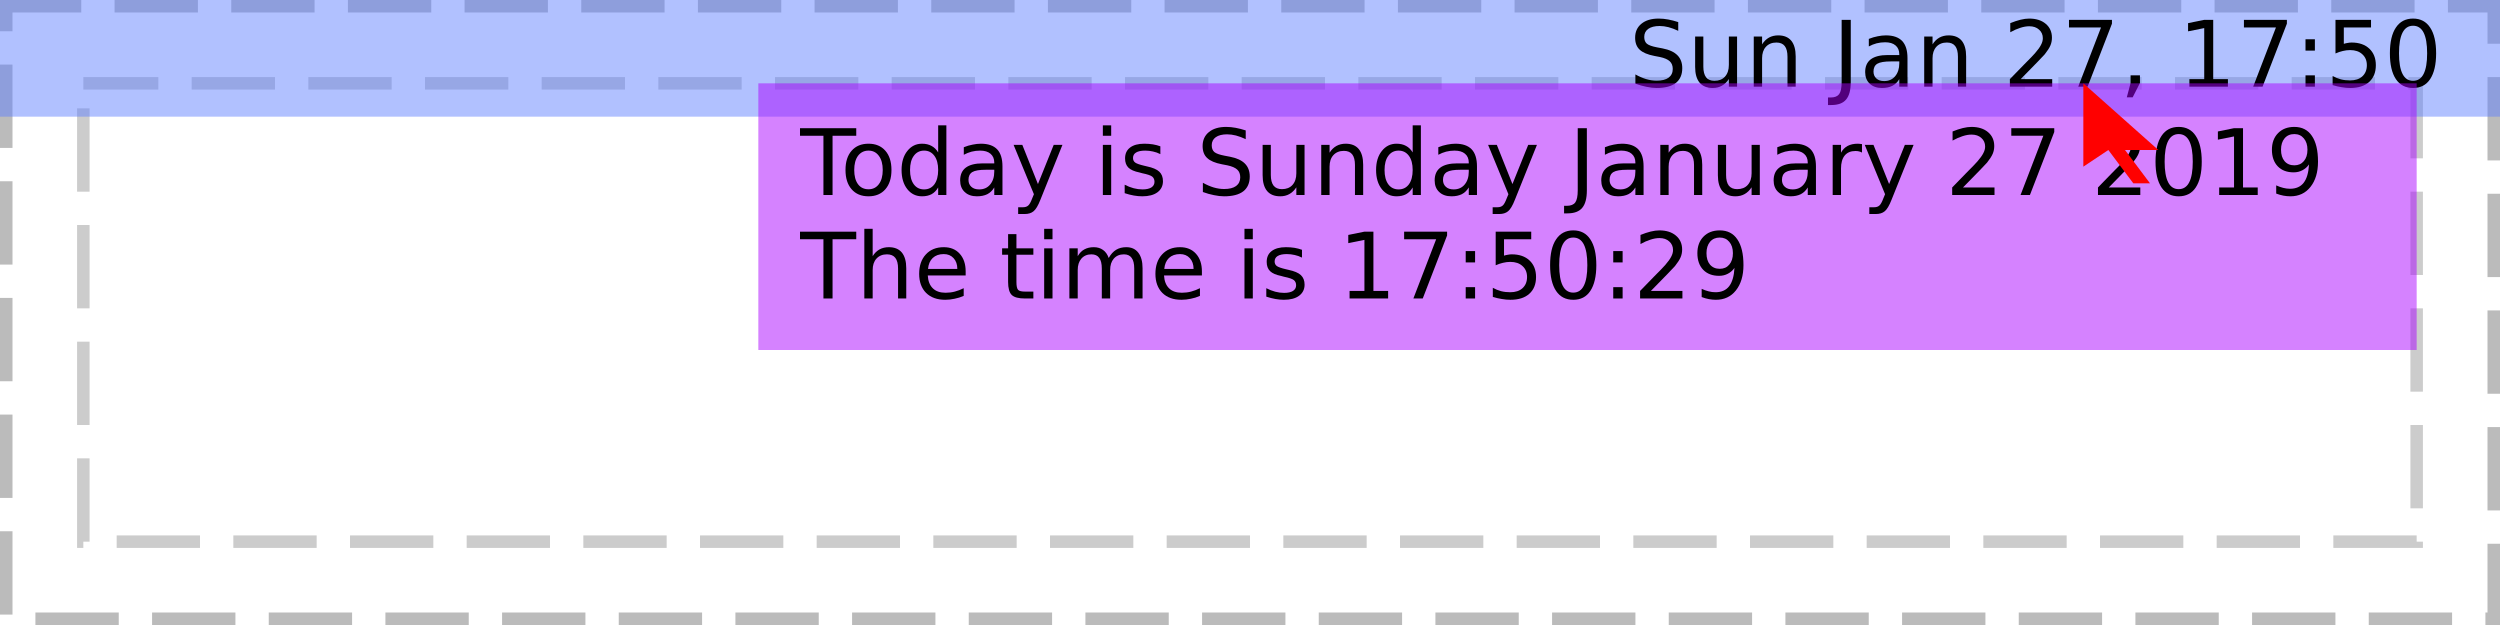
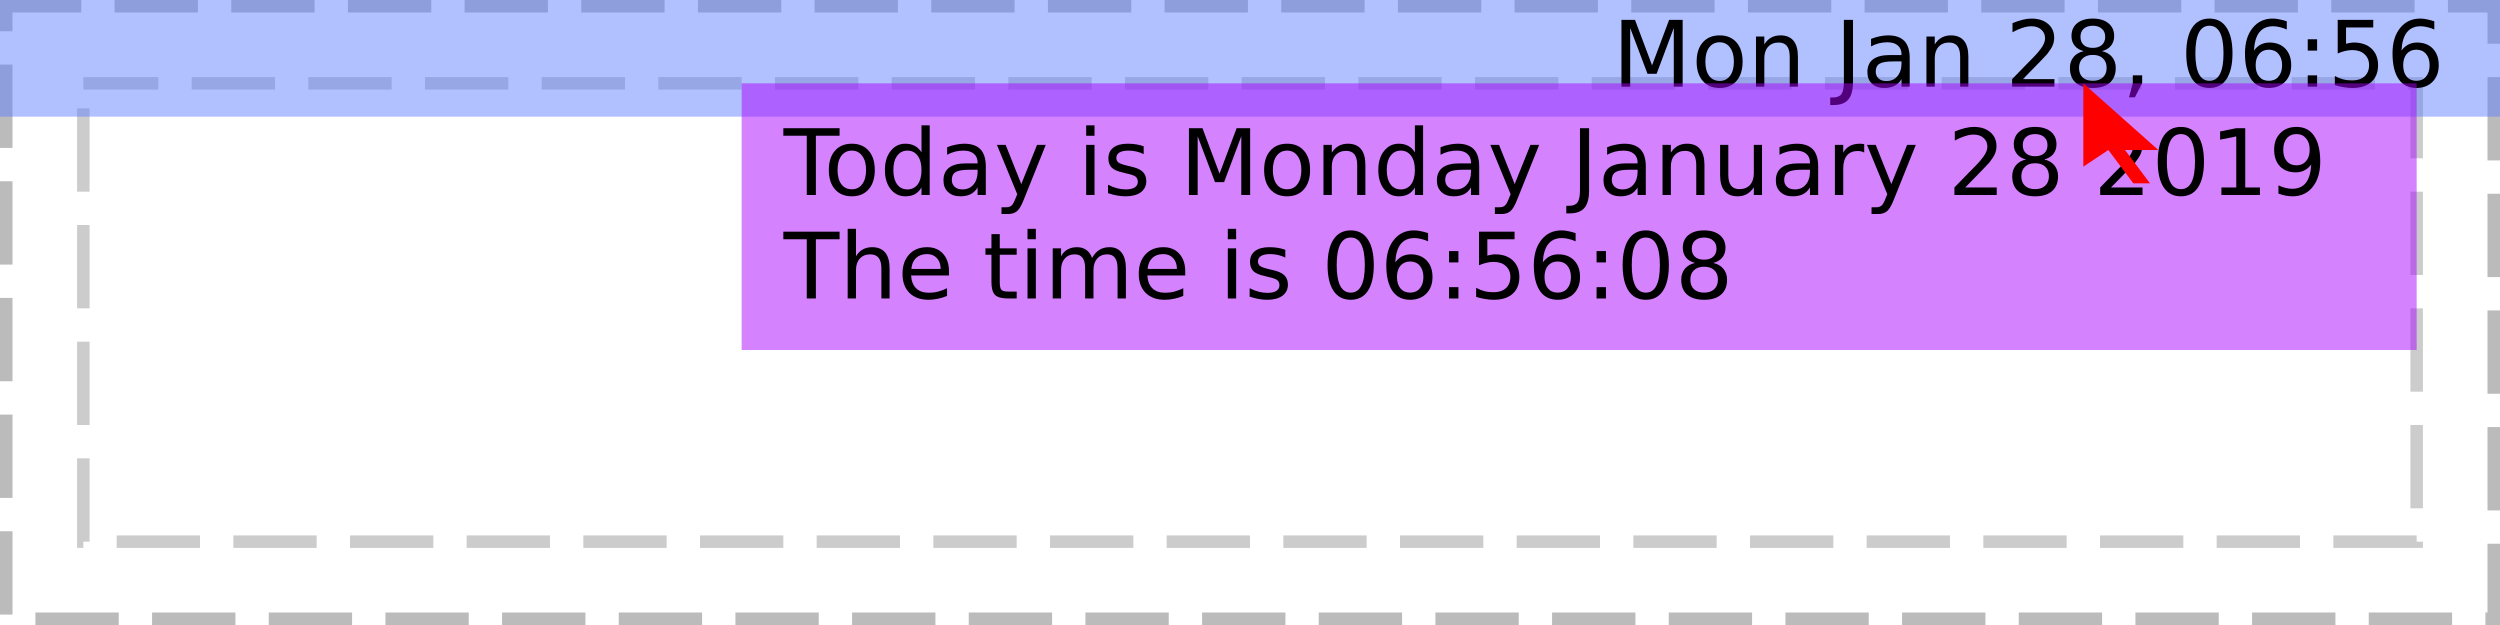
<svg xmlns="http://www.w3.org/2000/svg" xmlns:xlink="http://www.w3.org/1999/xlink" width="300pt" height="75pt" viewBox="0 0 300 75" version="1.1">
  <defs>
    <g>
      <symbol overflow="visible" id="glyph0-0">
        <path style="stroke:none;" d="M 0.547 1.938 L 0.547 -7.75 L 6.047 -7.75 L 6.047 1.938 Z M 1.172 1.328 L 5.438 1.328 L 5.438 -7.141 L 1.172 -7.141 Z M 1.172 1.328 " />
      </symbol>
      <symbol overflow="visible" id="glyph0-1">
        <path style="stroke:none;" d="" />
      </symbol>
      <symbol overflow="visible" id="glyph0-2">
-         <path style="stroke:none;" d="M 5.891 -7.75 L 5.891 -6.703 C 5.473 -6.898 5.082 -7.047 4.719 -7.141 C 4.352 -7.234 4 -7.281 3.656 -7.281 C 3.07 -7.281 2.617 -7.164 2.297 -6.938 C 1.973 -6.707 1.812 -6.383 1.812 -5.969 C 1.812 -5.613 1.914 -5.344 2.125 -5.156 C 2.344 -4.977 2.75 -4.832 3.344 -4.719 L 4 -4.594 C 4.812 -4.438 5.41 -4.16 5.797 -3.766 C 6.18 -3.379 6.375 -2.863 6.375 -2.219 C 6.375 -1.438 6.113 -0.844 5.594 -0.438 C 5.07 -0.039 4.305 0.156 3.297 0.156 C 2.922 0.156 2.516 0.109 2.078 0.016 C 1.648 -0.066 1.207 -0.191 0.75 -0.359 L 0.75 -1.469 C 1.195 -1.219 1.629 -1.031 2.047 -0.906 C 2.473 -0.781 2.891 -0.719 3.297 -0.719 C 3.922 -0.719 4.398 -0.836 4.734 -1.078 C 5.066 -1.328 5.234 -1.676 5.234 -2.125 C 5.234 -2.52 5.113 -2.828 4.875 -3.047 C 4.633 -3.273 4.238 -3.445 3.688 -3.562 L 3.031 -3.688 C 2.219 -3.844 1.629 -4.094 1.266 -4.438 C 0.898 -4.781 0.719 -5.258 0.719 -5.875 C 0.719 -6.582 0.969 -7.141 1.469 -7.547 C 1.969 -7.961 2.66 -8.172 3.547 -8.172 C 3.922 -8.172 4.301 -8.133 4.688 -8.062 C 5.082 -7.988 5.484 -7.883 5.891 -7.75 Z M 5.891 -7.75 " />
+         <path style="stroke:none;" d="M 1.078 -8.016 L 2.703 -8.016 L 4.75 -2.562 L 6.797 -8.016 L 8.422 -8.016 L 8.422 0 L 7.359 0 L 7.359 -7.047 L 5.297 -1.547 L 4.203 -1.547 L 2.125 -7.047 L 2.125 0 L 1.078 0 Z M 1.078 -8.016 " />
      </symbol>
      <symbol overflow="visible" id="glyph0-3">
-         <path style="stroke:none;" d="M 0.938 -2.375 L 0.938 -6.016 L 1.922 -6.016 L 1.922 -2.406 C 1.922 -1.844 2.031 -1.414 2.25 -1.125 C 2.477 -0.844 2.812 -0.703 3.25 -0.703 C 3.789 -0.703 4.211 -0.867 4.516 -1.203 C 4.828 -1.547 4.984 -2.016 4.984 -2.609 L 4.984 -6.016 L 5.969 -6.016 L 5.969 0 L 4.984 0 L 4.984 -0.922 C 4.742 -0.555 4.461 -0.285 4.141 -0.109 C 3.828 0.066 3.461 0.156 3.047 0.156 C 2.359 0.156 1.832 -0.055 1.469 -0.484 C 1.113 -0.922 0.938 -1.551 0.938 -2.375 Z M 3.422 -6.156 Z M 3.422 -6.156 " />
+         <path style="stroke:none;" d="M 3.375 -5.328 C 2.844 -5.328 2.422 -5.117 2.109 -4.703 C 1.805 -4.285 1.656 -3.719 1.656 -3 C 1.656 -2.281 1.805 -1.711 2.109 -1.297 C 2.41 -0.891 2.832 -0.688 3.375 -0.688 C 3.895 -0.688 4.305 -0.891 4.609 -1.297 C 4.922 -1.711 5.078 -2.281 5.078 -3 C 5.078 -3.719 4.922 -4.285 4.609 -4.703 C 4.305 -5.117 3.895 -5.328 3.375 -5.328 Z M 3.375 -6.156 C 4.227 -6.156 4.898 -5.875 5.391 -5.312 C 5.879 -4.758 6.125 -3.988 6.125 -3 C 6.125 -2.02 5.879 -1.25 5.391 -0.688 C 4.898 -0.125 4.227 0.156 3.375 0.156 C 2.508 0.156 1.832 -0.125 1.344 -0.688 C 0.852 -1.25 0.609 -2.02 0.609 -3 C 0.609 -3.988 0.852 -4.758 1.344 -5.312 C 1.832 -5.875 2.508 -6.156 3.375 -6.156 Z M 3.375 -6.156 " />
      </symbol>
      <symbol overflow="visible" id="glyph0-4">
        <path style="stroke:none;" d="M 6.031 -3.625 L 6.031 0 L 5.047 0 L 5.047 -3.594 C 5.047 -4.164 4.938 -4.594 4.719 -4.875 C 4.5 -5.156 4.164 -5.297 3.719 -5.297 C 3.188 -5.297 2.766 -5.125 2.453 -4.781 C 2.148 -4.445 2 -3.988 2 -3.406 L 2 0 L 1 0 L 1 -6.016 L 2 -6.016 L 2 -5.078 C 2.227 -5.441 2.504 -5.711 2.828 -5.891 C 3.148 -6.066 3.52 -6.156 3.938 -6.156 C 4.625 -6.156 5.145 -5.941 5.5 -5.516 C 5.852 -5.086 6.031 -4.457 6.031 -3.625 Z M 6.031 -3.625 " />
      </symbol>
      <symbol overflow="visible" id="glyph0-5">
        <path style="stroke:none;" d="M 1.078 -8.016 L 2.172 -8.016 L 2.172 -0.562 C 2.172 0.406 1.984 1.109 1.609 1.547 C 1.242 1.984 0.656 2.203 -0.156 2.203 L -0.562 2.203 L -0.562 1.297 L -0.234 1.297 C 0.242 1.297 0.582 1.16 0.781 0.891 C 0.977 0.617 1.078 0.133 1.078 -0.562 Z M 1.078 -8.016 " />
      </symbol>
      <symbol overflow="visible" id="glyph0-6">
        <path style="stroke:none;" d="M 3.766 -3.031 C 2.973 -3.031 2.422 -2.938 2.109 -2.75 C 1.805 -2.562 1.656 -2.25 1.656 -1.812 C 1.656 -1.469 1.77 -1.191 2 -0.984 C 2.227 -0.773 2.539 -0.672 2.938 -0.672 C 3.488 -0.672 3.926 -0.863 4.25 -1.25 C 4.582 -1.645 4.75 -2.16 4.75 -2.797 L 4.75 -3.031 Z M 5.734 -3.438 L 5.734 0 L 4.75 0 L 4.75 -0.906 C 4.531 -0.539 4.25 -0.27 3.906 -0.094 C 3.57 0.07 3.16 0.156 2.672 0.156 C 2.055 0.156 1.566 -0.016 1.203 -0.359 C 0.836 -0.703 0.656 -1.164 0.656 -1.75 C 0.656 -2.426 0.879 -2.938 1.328 -3.281 C 1.785 -3.625 2.469 -3.797 3.375 -3.797 L 4.75 -3.797 L 4.75 -3.891 C 4.75 -4.348 4.598 -4.703 4.297 -4.953 C 4.004 -5.203 3.586 -5.328 3.047 -5.328 C 2.703 -5.328 2.363 -5.285 2.031 -5.203 C 1.707 -5.117 1.395 -4.992 1.094 -4.828 L 1.094 -5.734 C 1.457 -5.879 1.812 -5.984 2.156 -6.047 C 2.5 -6.117 2.828 -6.156 3.141 -6.156 C 4.016 -6.156 4.664 -5.93 5.094 -5.484 C 5.52 -5.035 5.734 -4.352 5.734 -3.438 Z M 5.734 -3.438 " />
      </symbol>
      <symbol overflow="visible" id="glyph0-7">
        <path style="stroke:none;" d="M 2.109 -0.906 L 5.891 -0.906 L 5.891 0 L 0.812 0 L 0.812 -0.906 C 1.219 -1.332 1.773 -1.906 2.484 -2.625 C 3.203 -3.344 3.648 -3.805 3.828 -4.016 C 4.172 -4.41 4.41 -4.742 4.547 -5.016 C 4.691 -5.285 4.766 -5.551 4.766 -5.812 C 4.766 -6.238 4.613 -6.582 4.312 -6.844 C 4.02 -7.113 3.629 -7.25 3.141 -7.25 C 2.805 -7.25 2.445 -7.188 2.062 -7.062 C 1.688 -6.945 1.285 -6.77 0.859 -6.531 L 0.859 -7.625 C 1.297 -7.801 1.703 -7.938 2.078 -8.031 C 2.461 -8.125 2.812 -8.172 3.125 -8.172 C 3.957 -8.172 4.617 -7.961 5.109 -7.547 C 5.609 -7.129 5.859 -6.57 5.859 -5.875 C 5.859 -5.539 5.797 -5.227 5.672 -4.938 C 5.547 -4.645 5.32 -4.297 5 -3.891 C 4.906 -3.785 4.617 -3.484 4.141 -2.984 C 3.66 -2.492 2.984 -1.801 2.109 -0.906 Z M 2.109 -0.906 " />
      </symbol>
      <symbol overflow="visible" id="glyph0-8">
-         <path style="stroke:none;" d="M 0.906 -8.016 L 6.062 -8.016 L 6.062 -7.562 L 3.141 0 L 2.016 0 L 4.75 -7.109 L 0.906 -7.109 Z M 0.906 -8.016 " />
+         <path style="stroke:none;" d="M 3.5 -3.812 C 2.977 -3.812 2.57 -3.672 2.281 -3.391 C 1.988 -3.117 1.844 -2.738 1.844 -2.25 C 1.844 -1.77 1.988 -1.391 2.281 -1.109 C 2.57 -0.836 2.977 -0.703 3.5 -0.703 C 4.008 -0.703 4.41 -0.836 4.703 -1.109 C 5.004 -1.391 5.156 -1.77 5.156 -2.25 C 5.156 -2.738 5.008 -3.117 4.719 -3.391 C 4.426 -3.672 4.02 -3.812 3.5 -3.812 Z M 2.406 -4.266 C 1.945 -4.379 1.586 -4.594 1.328 -4.906 C 1.066 -5.227 0.938 -5.617 0.938 -6.078 C 0.938 -6.723 1.16 -7.234 1.609 -7.609 C 2.066 -7.984 2.695 -8.172 3.5 -8.172 C 4.289 -8.172 4.914 -7.984 5.375 -7.609 C 5.832 -7.234 6.062 -6.723 6.062 -6.078 C 6.062 -5.617 5.93 -5.227 5.672 -4.906 C 5.41 -4.594 5.051 -4.379 4.594 -4.266 C 5.113 -4.148 5.52 -3.914 5.812 -3.562 C 6.102 -3.207 6.25 -2.77 6.25 -2.25 C 6.25 -1.477 6.008 -0.883 5.531 -0.469 C 5.062 -0.051 4.383 0.156 3.5 0.156 C 2.613 0.156 1.93 -0.051 1.453 -0.469 C 0.984 -0.883 0.75 -1.477 0.75 -2.25 C 0.75 -2.77 0.895 -3.207 1.188 -3.562 C 1.477 -3.914 1.883 -4.148 2.406 -4.266 Z M 2.016 -5.984 C 2.016 -5.566 2.145 -5.238 2.406 -5 C 2.664 -4.77 3.031 -4.656 3.5 -4.656 C 3.957 -4.656 4.316 -4.77 4.578 -5 C 4.848 -5.238 4.984 -5.566 4.984 -5.984 C 4.984 -6.398 4.848 -6.723 4.578 -6.953 C 4.316 -7.191 3.957 -7.312 3.5 -7.312 C 3.031 -7.312 2.664 -7.191 2.406 -6.953 C 2.145 -6.723 2.016 -6.398 2.016 -5.984 Z M 2.016 -5.984 " />
      </symbol>
      <symbol overflow="visible" id="glyph0-9">
        <path style="stroke:none;" d="M 1.297 -1.359 L 2.422 -1.359 L 2.422 -0.438 L 1.547 1.281 L 0.844 1.281 L 1.297 -0.438 Z M 1.297 -1.359 " />
      </symbol>
      <symbol overflow="visible" id="glyph0-10">
-         <path style="stroke:none;" d="M 1.359 -0.906 L 3.141 -0.906 L 3.141 -7.031 L 1.203 -6.641 L 1.203 -7.625 L 3.125 -8.016 L 4.219 -8.016 L 4.219 -0.906 L 5.984 -0.906 L 5.984 0 L 1.359 0 Z M 1.359 -0.906 " />
+         <path style="stroke:none;" d="M 3.5 -7.312 C 2.938 -7.312 2.516 -7.035 2.234 -6.484 C 1.953 -5.93 1.812 -5.102 1.812 -4 C 1.812 -2.906 1.953 -2.082 2.234 -1.531 C 2.516 -0.977 2.938 -0.703 3.5 -0.703 C 4.062 -0.703 4.484 -0.977 4.766 -1.531 C 5.047 -2.082 5.188 -2.906 5.188 -4 C 5.188 -5.102 5.047 -5.93 4.766 -6.484 C 4.484 -7.035 4.062 -7.312 3.5 -7.312 Z M 3.5 -8.172 C 4.395 -8.172 5.078 -7.812 5.547 -7.094 C 6.023 -6.383 6.266 -5.352 6.266 -4 C 6.266 -2.656 6.023 -1.625 5.547 -0.906 C 5.078 -0.195 4.395 0.156 3.5 0.156 C 2.602 0.156 1.914 -0.195 1.438 -0.906 C 0.957 -1.625 0.719 -2.656 0.719 -4 C 0.719 -5.352 0.957 -6.383 1.438 -7.094 C 1.914 -7.812 2.602 -8.172 3.5 -8.172 Z M 3.5 -8.172 " />
      </symbol>
      <symbol overflow="visible" id="glyph0-11">
+         <path style="stroke:none;" d="M 3.625 -4.438 C 3.145 -4.438 2.758 -4.27 2.469 -3.938 C 2.188 -3.602 2.047 -3.148 2.047 -2.578 C 2.047 -1.992 2.188 -1.535 2.469 -1.203 C 2.758 -0.867 3.145 -0.703 3.625 -0.703 C 4.113 -0.703 4.5 -0.867 4.781 -1.203 C 5.07 -1.535 5.219 -1.992 5.219 -2.578 C 5.219 -3.148 5.07 -3.602 4.781 -3.938 C 4.5 -4.27 4.113 -4.438 3.625 -4.438 Z M 5.781 -7.844 L 5.781 -6.859 C 5.508 -6.984 5.234 -7.078 4.953 -7.141 C 4.68 -7.211 4.41 -7.25 4.141 -7.25 C 3.422 -7.25 2.867 -7.004 2.484 -6.516 C 2.109 -6.035 1.895 -5.305 1.844 -4.328 C 2.062 -4.641 2.328 -4.879 2.641 -5.047 C 2.961 -5.211 3.316 -5.297 3.703 -5.297 C 4.504 -5.297 5.141 -5.051 5.609 -4.562 C 6.078 -4.07 6.312 -3.41 6.312 -2.578 C 6.312 -1.754 6.066 -1.094 5.578 -0.594 C 5.086 -0.094 4.438 0.156 3.625 0.156 C 2.695 0.156 1.988 -0.195 1.5 -0.906 C 1.008 -1.625 0.766 -2.656 0.766 -4 C 0.766 -5.27 1.066 -6.281 1.672 -7.031 C 2.273 -7.789 3.082 -8.172 4.094 -8.172 C 4.363 -8.172 4.633 -8.141 4.906 -8.078 C 5.188 -8.023 5.477 -7.945 5.781 -7.844 Z M 5.781 -7.844 " />
+       </symbol>
+       <symbol overflow="visible" id="glyph0-12">
        <path style="stroke:none;" d="M 1.297 -1.359 L 2.422 -1.359 L 2.422 0 L 1.297 0 Z M 1.297 -5.688 L 2.422 -5.688 L 2.422 -4.328 L 1.297 -4.328 Z M 1.297 -5.688 " />
      </symbol>
-       <symbol overflow="visible" id="glyph0-12">
+       <symbol overflow="visible" id="glyph0-13">
        <path style="stroke:none;" d="M 1.188 -8.016 L 5.453 -8.016 L 5.453 -7.109 L 2.188 -7.109 L 2.188 -5.141 C 2.344 -5.191 2.5 -5.227 2.656 -5.25 C 2.812 -5.281 2.969 -5.297 3.125 -5.297 C 4.02 -5.297 4.727 -5.051 5.25 -4.562 C 5.77 -4.07 6.031 -3.41 6.031 -2.578 C 6.031 -1.711 5.758 -1.039 5.219 -0.562 C 4.688 -0.082 3.93 0.156 2.953 0.156 C 2.617 0.156 2.273 0.125 1.922 0.062 C 1.578 0.008 1.219 -0.07 0.844 -0.188 L 0.844 -1.281 C 1.164 -1.102 1.5 -0.969 1.844 -0.875 C 2.188 -0.789 2.551 -0.75 2.938 -0.75 C 3.562 -0.75 4.051 -0.91 4.406 -1.234 C 4.77 -1.566 4.953 -2.016 4.953 -2.578 C 4.953 -3.129 4.77 -3.566 4.406 -3.891 C 4.051 -4.223 3.562 -4.391 2.938 -4.391 C 2.645 -4.391 2.352 -4.352 2.062 -4.281 C 1.781 -4.219 1.488 -4.117 1.188 -3.984 Z M 1.188 -8.016 " />
-       </symbol>
-       <symbol overflow="visible" id="glyph0-13">
-         <path style="stroke:none;" d="M 3.5 -7.312 C 2.938 -7.312 2.516 -7.035 2.234 -6.484 C 1.953 -5.93 1.812 -5.102 1.812 -4 C 1.812 -2.906 1.953 -2.082 2.234 -1.531 C 2.516 -0.977 2.938 -0.703 3.5 -0.703 C 4.062 -0.703 4.484 -0.977 4.766 -1.531 C 5.047 -2.082 5.188 -2.906 5.188 -4 C 5.188 -5.102 5.047 -5.93 4.766 -6.484 C 4.484 -7.035 4.062 -7.312 3.5 -7.312 Z M 3.5 -8.172 C 4.395 -8.172 5.078 -7.812 5.547 -7.094 C 6.023 -6.383 6.266 -5.352 6.266 -4 C 6.266 -2.656 6.023 -1.625 5.547 -0.906 C 5.078 -0.195 4.395 0.156 3.5 0.156 C 2.602 0.156 1.914 -0.195 1.438 -0.906 C 0.957 -1.625 0.719 -2.656 0.719 -4 C 0.719 -5.352 0.957 -6.383 1.438 -7.094 C 1.914 -7.812 2.602 -8.172 3.5 -8.172 Z M 3.5 -8.172 " />
      </symbol>
      <symbol overflow="visible" id="glyph0-14">
        <path style="stroke:none;" d="M -0.031 -8.016 L 6.75 -8.016 L 6.75 -7.109 L 3.906 -7.109 L 3.906 0 L 2.812 0 L 2.812 -7.109 L -0.031 -7.109 Z M -0.031 -8.016 " />
      </symbol>
      <symbol overflow="visible" id="glyph0-15">
-         <path style="stroke:none;" d="M 3.375 -5.328 C 2.844 -5.328 2.422 -5.117 2.109 -4.703 C 1.805 -4.285 1.656 -3.719 1.656 -3 C 1.656 -2.281 1.805 -1.711 2.109 -1.297 C 2.41 -0.891 2.832 -0.688 3.375 -0.688 C 3.895 -0.688 4.305 -0.891 4.609 -1.297 C 4.922 -1.711 5.078 -2.281 5.078 -3 C 5.078 -3.719 4.922 -4.285 4.609 -4.703 C 4.305 -5.117 3.895 -5.328 3.375 -5.328 Z M 3.375 -6.156 C 4.227 -6.156 4.898 -5.875 5.391 -5.312 C 5.879 -4.758 6.125 -3.988 6.125 -3 C 6.125 -2.02 5.879 -1.25 5.391 -0.688 C 4.898 -0.125 4.227 0.156 3.375 0.156 C 2.508 0.156 1.832 -0.125 1.344 -0.688 C 0.852 -1.25 0.609 -2.02 0.609 -3 C 0.609 -3.988 0.852 -4.758 1.344 -5.312 C 1.832 -5.875 2.508 -6.156 3.375 -6.156 Z M 3.375 -6.156 " />
+         <path style="stroke:none;" d="M 5 -5.109 L 5 -8.359 L 5.984 -8.359 L 5.984 0 L 5 0 L 5 -0.906 C 4.789 -0.539 4.523 -0.27 4.203 -0.094 C 3.891 0.07 3.508 0.156 3.062 0.156 C 2.344 0.156 1.754 -0.129 1.297 -0.703 C 0.836 -1.285 0.609 -2.051 0.609 -3 C 0.609 -3.945 0.836 -4.707 1.297 -5.281 C 1.754 -5.863 2.344 -6.156 3.062 -6.156 C 3.508 -6.156 3.891 -6.066 4.203 -5.891 C 4.523 -5.723 4.789 -5.461 5 -5.109 Z M 1.625 -3 C 1.625 -2.27 1.773 -1.695 2.078 -1.281 C 2.379 -0.875 2.789 -0.672 3.312 -0.672 C 3.832 -0.672 4.242 -0.875 4.547 -1.281 C 4.848 -1.695 5 -2.27 5 -3 C 5 -3.727 4.848 -4.297 4.547 -4.703 C 4.242 -5.117 3.832 -5.328 3.312 -5.328 C 2.789 -5.328 2.379 -5.117 2.078 -4.703 C 1.773 -4.297 1.625 -3.727 1.625 -3 Z M 1.625 -3 " />
      </symbol>
      <symbol overflow="visible" id="glyph0-16">
-         <path style="stroke:none;" d="M 5 -5.109 L 5 -8.359 L 5.984 -8.359 L 5.984 0 L 5 0 L 5 -0.906 C 4.789 -0.539 4.523 -0.27 4.203 -0.094 C 3.891 0.07 3.508 0.156 3.062 0.156 C 2.344 0.156 1.754 -0.129 1.297 -0.703 C 0.836 -1.285 0.609 -2.051 0.609 -3 C 0.609 -3.945 0.836 -4.707 1.297 -5.281 C 1.754 -5.863 2.344 -6.156 3.062 -6.156 C 3.508 -6.156 3.891 -6.066 4.203 -5.891 C 4.523 -5.723 4.789 -5.461 5 -5.109 Z M 1.625 -3 C 1.625 -2.27 1.773 -1.695 2.078 -1.281 C 2.379 -0.875 2.789 -0.672 3.312 -0.672 C 3.832 -0.672 4.242 -0.875 4.547 -1.281 C 4.848 -1.695 5 -2.27 5 -3 C 5 -3.727 4.848 -4.297 4.547 -4.703 C 4.242 -5.117 3.832 -5.328 3.312 -5.328 C 2.789 -5.328 2.379 -5.117 2.078 -4.703 C 1.773 -4.297 1.625 -3.727 1.625 -3 Z M 1.625 -3 " />
+         <path style="stroke:none;" d="M 3.547 0.562 C 3.266 1.281 2.988 1.742 2.719 1.953 C 2.457 2.172 2.102 2.281 1.656 2.281 L 0.875 2.281 L 0.875 1.469 L 1.453 1.469 C 1.723 1.469 1.93 1.398 2.078 1.266 C 2.234 1.141 2.398 0.836 2.578 0.359 L 2.766 -0.094 L 0.328 -6.016 L 1.375 -6.016 L 3.25 -1.312 L 5.141 -6.016 L 6.188 -6.016 Z M 3.547 0.562 " />
      </symbol>
      <symbol overflow="visible" id="glyph0-17">
-         <path style="stroke:none;" d="M 3.547 0.562 C 3.266 1.281 2.988 1.742 2.719 1.953 C 2.457 2.172 2.102 2.281 1.656 2.281 L 0.875 2.281 L 0.875 1.469 L 1.453 1.469 C 1.723 1.469 1.93 1.398 2.078 1.266 C 2.234 1.141 2.398 0.836 2.578 0.359 L 2.766 -0.094 L 0.328 -6.016 L 1.375 -6.016 L 3.25 -1.312 L 5.141 -6.016 L 6.188 -6.016 Z M 3.547 0.562 " />
+         <path style="stroke:none;" d="M 1.031 -6.016 L 2.031 -6.016 L 2.031 0 L 1.031 0 Z M 1.031 -8.359 L 2.031 -8.359 L 2.031 -7.109 L 1.031 -7.109 Z M 1.031 -8.359 " />
      </symbol>
      <symbol overflow="visible" id="glyph0-18">
-         <path style="stroke:none;" d="M 1.031 -6.016 L 2.031 -6.016 L 2.031 0 L 1.031 0 Z M 1.031 -8.359 L 2.031 -8.359 L 2.031 -7.109 L 1.031 -7.109 Z M 1.031 -8.359 " />
+         <path style="stroke:none;" d="M 4.875 -5.844 L 4.875 -4.906 C 4.594 -5.051 4.301 -5.156 4 -5.219 C 3.695 -5.289 3.383 -5.328 3.062 -5.328 C 2.57 -5.328 2.203 -5.25 1.953 -5.094 C 1.711 -4.945 1.594 -4.727 1.594 -4.438 C 1.594 -4.207 1.68 -4.023 1.859 -3.891 C 2.035 -3.766 2.391 -3.641 2.922 -3.516 L 3.25 -3.438 C 3.957 -3.289 4.457 -3.078 4.75 -2.797 C 5.039 -2.523 5.188 -2.145 5.188 -1.656 C 5.188 -1.102 4.969 -0.66 4.531 -0.328 C 4.094 -0.004 3.484 0.156 2.703 0.156 C 2.379 0.156 2.039 0.125 1.688 0.062 C 1.344 0 0.977 -0.094 0.594 -0.219 L 0.594 -1.234 C 0.957 -1.047 1.316 -0.906 1.672 -0.812 C 2.023 -0.719 2.379 -0.672 2.734 -0.672 C 3.191 -0.672 3.547 -0.75 3.797 -0.906 C 4.047 -1.07 4.172 -1.297 4.172 -1.578 C 4.172 -1.848 4.082 -2.055 3.906 -2.203 C 3.727 -2.348 3.332 -2.484 2.719 -2.609 L 2.375 -2.703 C 1.758 -2.828 1.316 -3.02 1.047 -3.281 C 0.773 -3.551 0.641 -3.922 0.641 -4.391 C 0.641 -4.953 0.836 -5.383 1.234 -5.688 C 1.641 -6 2.211 -6.156 2.953 -6.156 C 3.316 -6.156 3.66 -6.129 3.984 -6.078 C 4.305 -6.023 4.602 -5.945 4.875 -5.844 Z M 4.875 -5.844 " />
      </symbol>
      <symbol overflow="visible" id="glyph0-19">
-         <path style="stroke:none;" d="M 4.875 -5.844 L 4.875 -4.906 C 4.594 -5.051 4.301 -5.156 4 -5.219 C 3.695 -5.289 3.383 -5.328 3.062 -5.328 C 2.57 -5.328 2.203 -5.25 1.953 -5.094 C 1.711 -4.945 1.594 -4.727 1.594 -4.438 C 1.594 -4.207 1.68 -4.023 1.859 -3.891 C 2.035 -3.766 2.391 -3.641 2.922 -3.516 L 3.25 -3.438 C 3.957 -3.289 4.457 -3.078 4.75 -2.797 C 5.039 -2.523 5.188 -2.145 5.188 -1.656 C 5.188 -1.102 4.969 -0.66 4.531 -0.328 C 4.094 -0.004 3.484 0.156 2.703 0.156 C 2.379 0.156 2.039 0.125 1.688 0.062 C 1.344 0 0.977 -0.094 0.594 -0.219 L 0.594 -1.234 C 0.957 -1.047 1.316 -0.906 1.672 -0.812 C 2.023 -0.719 2.379 -0.672 2.734 -0.672 C 3.191 -0.672 3.547 -0.75 3.797 -0.906 C 4.047 -1.07 4.172 -1.297 4.172 -1.578 C 4.172 -1.848 4.082 -2.055 3.906 -2.203 C 3.727 -2.348 3.332 -2.484 2.719 -2.609 L 2.375 -2.703 C 1.758 -2.828 1.316 -3.02 1.047 -3.281 C 0.773 -3.551 0.641 -3.922 0.641 -4.391 C 0.641 -4.953 0.836 -5.383 1.234 -5.688 C 1.641 -6 2.211 -6.156 2.953 -6.156 C 3.316 -6.156 3.66 -6.129 3.984 -6.078 C 4.305 -6.023 4.602 -5.945 4.875 -5.844 Z M 4.875 -5.844 " />
+         <path style="stroke:none;" d="M 0.938 -2.375 L 0.938 -6.016 L 1.922 -6.016 L 1.922 -2.406 C 1.922 -1.844 2.031 -1.414 2.25 -1.125 C 2.477 -0.844 2.812 -0.703 3.25 -0.703 C 3.789 -0.703 4.211 -0.867 4.516 -1.203 C 4.828 -1.547 4.984 -2.016 4.984 -2.609 L 4.984 -6.016 L 5.969 -6.016 L 5.969 0 L 4.984 0 L 4.984 -0.922 C 4.742 -0.555 4.461 -0.285 4.141 -0.109 C 3.828 0.066 3.461 0.156 3.047 0.156 C 2.359 0.156 1.832 -0.055 1.469 -0.484 C 1.113 -0.922 0.938 -1.551 0.938 -2.375 Z M 3.422 -6.156 Z M 3.422 -6.156 " />
      </symbol>
      <symbol overflow="visible" id="glyph0-20">
        <path style="stroke:none;" d="M 4.516 -5.094 C 4.41 -5.156 4.289 -5.203 4.156 -5.234 C 4.031 -5.266 3.891 -5.281 3.734 -5.281 C 3.172 -5.281 2.738 -5.098 2.438 -4.734 C 2.145 -4.367 2 -3.848 2 -3.172 L 2 0 L 1 0 L 1 -6.016 L 2 -6.016 L 2 -5.078 C 2.195 -5.441 2.461 -5.711 2.797 -5.891 C 3.129 -6.066 3.535 -6.156 4.016 -6.156 C 4.086 -6.156 4.16 -6.148 4.234 -6.141 C 4.316 -6.141 4.41 -6.129 4.516 -6.109 Z M 4.516 -5.094 " />
      </symbol>
      <symbol overflow="visible" id="glyph0-21">
+         <path style="stroke:none;" d="M 1.359 -0.906 L 3.141 -0.906 L 3.141 -7.031 L 1.203 -6.641 L 1.203 -7.625 L 3.125 -8.016 L 4.219 -8.016 L 4.219 -0.906 L 5.984 -0.906 L 5.984 0 L 1.359 0 Z M 1.359 -0.906 " />
+       </symbol>
+       <symbol overflow="visible" id="glyph0-22">
        <path style="stroke:none;" d="M 1.203 -0.172 L 1.203 -1.156 C 1.473 -1.031 1.75 -0.93 2.031 -0.859 C 2.312 -0.785 2.586 -0.75 2.859 -0.75 C 3.578 -0.75 4.125 -0.988 4.5 -1.469 C 4.875 -1.957 5.086 -2.691 5.141 -3.672 C 4.93 -3.367 4.664 -3.133 4.344 -2.969 C 4.031 -2.801 3.68 -2.719 3.297 -2.719 C 2.492 -2.719 1.859 -2.957 1.391 -3.438 C 0.922 -3.926 0.688 -4.594 0.688 -5.438 C 0.688 -6.258 0.93 -6.922 1.422 -7.422 C 1.91 -7.922 2.562 -8.172 3.375 -8.172 C 4.301 -8.172 5.004 -7.812 5.484 -7.094 C 5.973 -6.383 6.219 -5.352 6.219 -4 C 6.219 -2.738 5.914 -1.727 5.312 -0.969 C 4.719 -0.219 3.914 0.156 2.906 0.156 C 2.633 0.156 2.359 0.129 2.078 0.078 C 1.797 0.023 1.504 -0.055 1.203 -0.172 Z M 3.375 -3.562 C 3.852 -3.562 4.234 -3.727 4.516 -4.062 C 4.805 -4.395 4.953 -4.852 4.953 -5.438 C 4.953 -6.008 4.805 -6.461 4.516 -6.797 C 4.234 -7.141 3.852 -7.312 3.375 -7.312 C 2.883 -7.312 2.492 -7.141 2.203 -6.797 C 1.922 -6.461 1.781 -6.008 1.781 -5.438 C 1.781 -4.852 1.922 -4.395 2.203 -4.062 C 2.492 -3.727 2.883 -3.562 3.375 -3.562 Z M 3.375 -3.562 " />
      </symbol>
-       <symbol overflow="visible" id="glyph0-22">
+       <symbol overflow="visible" id="glyph0-23">
        <path style="stroke:none;" d="M 6.031 -3.625 L 6.031 0 L 5.047 0 L 5.047 -3.594 C 5.047 -4.164 4.938 -4.594 4.719 -4.875 C 4.5 -5.156 4.164 -5.297 3.719 -5.297 C 3.188 -5.297 2.766 -5.125 2.453 -4.781 C 2.148 -4.445 2 -3.988 2 -3.406 L 2 0 L 1 0 L 1 -8.359 L 2 -8.359 L 2 -5.078 C 2.227 -5.441 2.504 -5.711 2.828 -5.891 C 3.148 -6.066 3.52 -6.156 3.938 -6.156 C 4.625 -6.156 5.145 -5.941 5.5 -5.516 C 5.852 -5.086 6.031 -4.457 6.031 -3.625 Z M 6.031 -3.625 " />
      </symbol>
-       <symbol overflow="visible" id="glyph0-23">
+       <symbol overflow="visible" id="glyph0-24">
        <path style="stroke:none;" d="M 6.188 -3.25 L 6.188 -2.766 L 1.641 -2.766 C 1.68 -2.086 1.883 -1.57 2.25 -1.219 C 2.613 -0.863 3.125 -0.688 3.781 -0.688 C 4.164 -0.688 4.535 -0.734 4.891 -0.828 C 5.242 -0.922 5.598 -1.055 5.953 -1.234 L 5.953 -0.312 C 5.598 -0.156 5.234 -0.039 4.859 0.031 C 4.484 0.113 4.109 0.156 3.734 0.156 C 2.766 0.156 2 -0.117 1.438 -0.672 C 0.883 -1.234 0.609 -1.992 0.609 -2.953 C 0.609 -3.93 0.875 -4.707 1.406 -5.281 C 1.938 -5.863 2.656 -6.156 3.562 -6.156 C 4.363 -6.156 5 -5.895 5.469 -5.375 C 5.945 -4.852 6.188 -4.145 6.188 -3.25 Z M 5.188 -3.547 C 5.188 -4.086 5.035 -4.52 4.734 -4.844 C 4.441 -5.164 4.051 -5.328 3.562 -5.328 C 3.008 -5.328 2.566 -5.172 2.234 -4.859 C 1.91 -4.547 1.723 -4.109 1.672 -3.547 Z M 5.188 -3.547 " />
      </symbol>
-       <symbol overflow="visible" id="glyph0-24">
+       <symbol overflow="visible" id="glyph0-25">
        <path style="stroke:none;" d="M 2.016 -7.719 L 2.016 -6.016 L 4.047 -6.016 L 4.047 -5.25 L 2.016 -5.25 L 2.016 -1.984 C 2.016 -1.492 2.082 -1.176 2.219 -1.031 C 2.352 -0.895 2.625 -0.828 3.031 -0.828 L 4.047 -0.828 L 4.047 0 L 3.031 0 C 2.27 0 1.742 -0.141 1.453 -0.422 C 1.16 -0.711 1.016 -1.234 1.016 -1.984 L 1.016 -5.25 L 0.297 -5.25 L 0.297 -6.016 L 1.016 -6.016 L 1.016 -7.719 Z M 2.016 -7.719 " />
      </symbol>
-       <symbol overflow="visible" id="glyph0-25">
+       <symbol overflow="visible" id="glyph0-26">
        <path style="stroke:none;" d="M 5.719 -4.859 C 5.969 -5.305 6.266 -5.633 6.609 -5.844 C 6.953 -6.051 7.359 -6.156 7.828 -6.156 C 8.453 -6.156 8.93 -5.938 9.266 -5.5 C 9.609 -5.062 9.781 -4.438 9.781 -3.625 L 9.781 0 L 8.781 0 L 8.781 -3.594 C 8.781 -4.176 8.676 -4.602 8.469 -4.875 C 8.27 -5.156 7.961 -5.297 7.547 -5.297 C 7.035 -5.297 6.629 -5.125 6.328 -4.781 C 6.035 -4.445 5.891 -3.988 5.891 -3.406 L 5.891 0 L 4.891 0 L 4.891 -3.594 C 4.891 -4.176 4.785 -4.602 4.578 -4.875 C 4.379 -5.156 4.066 -5.297 3.641 -5.297 C 3.141 -5.297 2.738 -5.125 2.438 -4.781 C 2.145 -4.445 2 -3.988 2 -3.406 L 2 0 L 1 0 L 1 -6.016 L 2 -6.016 L 2 -5.078 C 2.219 -5.453 2.484 -5.723 2.797 -5.891 C 3.117 -6.066 3.492 -6.156 3.922 -6.156 C 4.359 -6.156 4.727 -6.047 5.031 -5.828 C 5.344 -5.609 5.57 -5.285 5.719 -4.859 Z M 5.719 -4.859 " />
      </symbol>
    </g>
    <clipPath id="clip1">
      <path d="M 0 0 L 300 0 L 300 14 L 0 14 Z M 0 0 " />
    </clipPath>
    <clipPath id="clip2">
-       <path d="M 91 10 L 290 10 L 290 42 L 91 42 Z M 91 10 " />
+       <path d="M 89 10 L 290 10 L 290 42 L 89 42 Z M 89 10 " />
    </clipPath>
    <clipPath id="clip3">
-       <path d="M 96 15 L 279 15 L 279 26 L 96 26 Z M 96 15 " />
+       <path d="M 94 15 L 279 15 L 279 26 L 94 26 Z M 94 15 " />
    </clipPath>
    <clipPath id="clip4">
-       <path d="M 96 27 L 210 27 L 210 36 L 96 36 Z M 96 27 " />
+       <path d="M 94 27 L 208 27 L 208 36 L 94 36 Z M 94 27 " />
    </clipPath>
  </defs>
  <g id="surface4">
    <path style="fill:none;stroke-width:1.5;stroke-linecap:butt;stroke-linejoin:miter;stroke:rgb(0%,0%,0%);stroke-opacity:0.267;stroke-dasharray:10,4;stroke-dashoffset:1;stroke-miterlimit:10;" d="M 0.75 0.75 L 299.25 0.75 L 299.25 74.25 L 0.75 74.25 Z M 0.75 0.75 " />
    <path style="fill:none;stroke-width:1.5;stroke-linecap:butt;stroke-linejoin:miter;stroke:rgb(0%,0%,0%);stroke-opacity:0.2;stroke-dasharray:10,4;stroke-dashoffset:1;stroke-miterlimit:10;" d="M 10 10 L 290 10 L 290 65 L 10 65 Z M 10 10 " />
    <g clip-path="url(#clip1)" clip-rule="nonzero">
      <rect x="0" y="0" width="300" height="75" style="fill:rgb(38.039%,50.588%,100%);fill-opacity:0.49;stroke:none;" />
    </g>
    <g style="fill:rgb(0%,0%,0%);fill-opacity:1;">
-       <use xlink:href="#glyph0-1" x="192" y="10.401" />
-       <use xlink:href="#glyph0-2" x="195.497" y="10.401" />
-       <use xlink:href="#glyph0-3" x="202.479" y="10.401" />
-       <use xlink:href="#glyph0-4" x="209.451" y="10.401" />
-       <use xlink:href="#glyph0-1" x="216.423" y="10.401" />
-       <use xlink:href="#glyph0-5" x="219.92" y="10.401" />
-       <use xlink:href="#glyph0-6" x="223.164" y="10.401" />
-       <use xlink:href="#glyph0-4" x="229.905" y="10.401" />
-       <use xlink:href="#glyph0-1" x="236.877" y="10.401" />
-       <use xlink:href="#glyph0-7" x="240.374" y="10.401" />
-       <use xlink:href="#glyph0-8" x="247.373" y="10.401" />
-       <use xlink:href="#glyph0-9" x="254.372" y="10.401" />
-       <use xlink:href="#glyph0-1" x="257.869" y="10.401" />
-       <use xlink:href="#glyph0-10" x="261.366" y="10.401" />
-       <use xlink:href="#glyph0-8" x="268.365" y="10.401" />
-       <use xlink:href="#glyph0-11" x="275.364" y="10.401" />
-       <use xlink:href="#glyph0-12" x="279.07" y="10.401" />
-       <use xlink:href="#glyph0-13" x="286.069" y="10.401" />
-       <use xlink:href="#glyph0-1" x="293.068" y="10.401" />
+       <use xlink:href="#glyph0-1" x="190" y="10.401" />
+       <use xlink:href="#glyph0-2" x="193.497" y="10.401" />
+       <use xlink:href="#glyph0-3" x="202.988" y="10.401" />
+       <use xlink:href="#glyph0-4" x="209.718" y="10.401" />
+       <use xlink:href="#glyph0-1" x="216.689" y="10.401" />
+       <use xlink:href="#glyph0-5" x="220.187" y="10.401" />
+       <use xlink:href="#glyph0-6" x="223.431" y="10.401" />
+       <use xlink:href="#glyph0-4" x="230.172" y="10.401" />
+       <use xlink:href="#glyph0-1" x="237.144" y="10.401" />
+       <use xlink:href="#glyph0-7" x="240.641" y="10.401" />
+       <use xlink:href="#glyph0-8" x="247.64" y="10.401" />
+       <use xlink:href="#glyph0-9" x="254.639" y="10.401" />
+       <use xlink:href="#glyph0-1" x="258.136" y="10.401" />
+       <use xlink:href="#glyph0-10" x="261.633" y="10.401" />
+       <use xlink:href="#glyph0-11" x="268.632" y="10.401" />
+       <use xlink:href="#glyph0-12" x="275.631" y="10.401" />
+       <use xlink:href="#glyph0-13" x="279.337" y="10.401" />
+       <use xlink:href="#glyph0-11" x="286.336" y="10.401" />
+       <use xlink:href="#glyph0-1" x="293.335" y="10.401" />
    </g>
    <g clip-path="url(#clip2)" clip-rule="nonzero">
      <rect x="0" y="0" width="300" height="75" style="fill:rgb(66.667%,0%,100%);fill-opacity:0.49;stroke:none;" />
    </g>
    <g clip-path="url(#clip3)" clip-rule="nonzero">
      <g style="fill:rgb(0%,0%,0%);fill-opacity:1;">
-         <use xlink:href="#glyph0-14" x="96" y="23.401" />
-         <use xlink:href="#glyph0-15" x="100.851" y="23.401" />
-         <use xlink:href="#glyph0-16" x="107.58" y="23.401" />
-         <use xlink:href="#glyph0-6" x="114.562" y="23.401" />
-         <use xlink:href="#glyph0-17" x="121.304" y="23.401" />
-         <use xlink:href="#glyph0-1" x="127.813" y="23.401" />
-         <use xlink:href="#glyph0-18" x="131.311" y="23.401" />
-         <use xlink:href="#glyph0-19" x="134.367" y="23.401" />
-         <use xlink:href="#glyph0-1" x="140.098" y="23.401" />
-         <use xlink:href="#glyph0-2" x="143.595" y="23.401" />
-         <use xlink:href="#glyph0-3" x="150.577" y="23.401" />
-         <use xlink:href="#glyph0-4" x="157.549" y="23.401" />
-         <use xlink:href="#glyph0-16" x="164.521" y="23.401" />
-         <use xlink:href="#glyph0-6" x="171.503" y="23.401" />
-         <use xlink:href="#glyph0-17" x="178.244" y="23.401" />
-         <use xlink:href="#glyph0-1" x="184.754" y="23.401" />
-         <use xlink:href="#glyph0-5" x="188.251" y="23.401" />
-         <use xlink:href="#glyph0-6" x="191.495" y="23.401" />
-         <use xlink:href="#glyph0-4" x="198.236" y="23.401" />
-         <use xlink:href="#glyph0-3" x="205.208" y="23.401" />
-         <use xlink:href="#glyph0-6" x="212.18" y="23.401" />
-         <use xlink:href="#glyph0-20" x="218.921" y="23.401" />
-         <use xlink:href="#glyph0-17" x="223.443" y="23.401" />
-         <use xlink:href="#glyph0-1" x="229.953" y="23.401" />
-         <use xlink:href="#glyph0-7" x="233.45" y="23.401" />
-         <use xlink:href="#glyph0-8" x="240.449" y="23.401" />
-         <use xlink:href="#glyph0-1" x="247.448" y="23.401" />
-         <use xlink:href="#glyph0-7" x="250.945" y="23.401" />
-         <use xlink:href="#glyph0-13" x="257.944" y="23.401" />
-         <use xlink:href="#glyph0-10" x="264.943" y="23.401" />
-         <use xlink:href="#glyph0-21" x="271.942" y="23.401" />
+         <use xlink:href="#glyph0-14" x="94" y="23.401" />
+         <use xlink:href="#glyph0-3" x="98.851" y="23.401" />
+         <use xlink:href="#glyph0-15" x="105.58" y="23.401" />
+         <use xlink:href="#glyph0-6" x="112.562" y="23.401" />
+         <use xlink:href="#glyph0-16" x="119.304" y="23.401" />
+         <use xlink:href="#glyph0-1" x="125.813" y="23.401" />
+         <use xlink:href="#glyph0-17" x="129.311" y="23.401" />
+         <use xlink:href="#glyph0-18" x="132.367" y="23.401" />
+         <use xlink:href="#glyph0-1" x="138.098" y="23.401" />
+         <use xlink:href="#glyph0-2" x="141.595" y="23.401" />
+         <use xlink:href="#glyph0-3" x="151.086" y="23.401" />
+         <use xlink:href="#glyph0-4" x="157.815" y="23.401" />
+         <use xlink:href="#glyph0-15" x="164.787" y="23.401" />
+         <use xlink:href="#glyph0-6" x="171.77" y="23.401" />
+         <use xlink:href="#glyph0-16" x="178.511" y="23.401" />
+         <use xlink:href="#glyph0-1" x="185.021" y="23.401" />
+         <use xlink:href="#glyph0-5" x="188.518" y="23.401" />
+         <use xlink:href="#glyph0-6" x="191.762" y="23.401" />
+         <use xlink:href="#glyph0-4" x="198.503" y="23.401" />
+         <use xlink:href="#glyph0-19" x="205.475" y="23.401" />
+         <use xlink:href="#glyph0-6" x="212.446" y="23.401" />
+         <use xlink:href="#glyph0-20" x="219.188" y="23.401" />
+         <use xlink:href="#glyph0-16" x="223.71" y="23.401" />
+         <use xlink:href="#glyph0-1" x="230.22" y="23.401" />
+         <use xlink:href="#glyph0-7" x="233.717" y="23.401" />
+         <use xlink:href="#glyph0-8" x="240.716" y="23.401" />
+         <use xlink:href="#glyph0-1" x="247.715" y="23.401" />
+         <use xlink:href="#glyph0-7" x="251.212" y="23.401" />
+         <use xlink:href="#glyph0-10" x="258.211" y="23.401" />
+         <use xlink:href="#glyph0-21" x="265.21" y="23.401" />
+         <use xlink:href="#glyph0-22" x="272.209" y="23.401" />
      </g>
    </g>
    <g clip-path="url(#clip4)" clip-rule="nonzero">
      <g style="fill:rgb(0%,0%,0%);fill-opacity:1;">
-         <use xlink:href="#glyph0-14" x="96" y="35.818" />
-         <use xlink:href="#glyph0-22" x="102.72" y="35.818" />
-         <use xlink:href="#glyph0-23" x="109.691" y="35.818" />
-         <use xlink:href="#glyph0-1" x="116.459" y="35.818" />
-         <use xlink:href="#glyph0-24" x="119.956" y="35.818" />
-         <use xlink:href="#glyph0-18" x="124.27" y="35.818" />
-         <use xlink:href="#glyph0-25" x="127.326" y="35.818" />
-         <use xlink:href="#glyph0-23" x="138.041" y="35.818" />
-         <use xlink:href="#glyph0-1" x="144.809" y="35.818" />
-         <use xlink:href="#glyph0-18" x="148.306" y="35.818" />
-         <use xlink:href="#glyph0-19" x="151.362" y="35.818" />
-         <use xlink:href="#glyph0-1" x="157.093" y="35.818" />
-         <use xlink:href="#glyph0-10" x="160.59" y="35.818" />
-         <use xlink:href="#glyph0-8" x="167.589" y="35.818" />
-         <use xlink:href="#glyph0-11" x="174.588" y="35.818" />
-         <use xlink:href="#glyph0-12" x="178.294" y="35.818" />
-         <use xlink:href="#glyph0-13" x="185.293" y="35.818" />
-         <use xlink:href="#glyph0-11" x="192.292" y="35.818" />
-         <use xlink:href="#glyph0-7" x="195.998" y="35.818" />
-         <use xlink:href="#glyph0-21" x="202.997" y="35.818" />
+         <use xlink:href="#glyph0-14" x="94" y="35.818" />
+         <use xlink:href="#glyph0-23" x="100.72" y="35.818" />
+         <use xlink:href="#glyph0-24" x="107.691" y="35.818" />
+         <use xlink:href="#glyph0-1" x="114.459" y="35.818" />
+         <use xlink:href="#glyph0-25" x="117.956" y="35.818" />
+         <use xlink:href="#glyph0-17" x="122.27" y="35.818" />
+         <use xlink:href="#glyph0-26" x="125.326" y="35.818" />
+         <use xlink:href="#glyph0-24" x="136.041" y="35.818" />
+         <use xlink:href="#glyph0-1" x="142.809" y="35.818" />
+         <use xlink:href="#glyph0-17" x="146.306" y="35.818" />
+         <use xlink:href="#glyph0-18" x="149.362" y="35.818" />
+         <use xlink:href="#glyph0-1" x="155.093" y="35.818" />
+         <use xlink:href="#glyph0-10" x="158.59" y="35.818" />
+         <use xlink:href="#glyph0-11" x="165.589" y="35.818" />
+         <use xlink:href="#glyph0-12" x="172.588" y="35.818" />
+         <use xlink:href="#glyph0-13" x="176.294" y="35.818" />
+         <use xlink:href="#glyph0-11" x="183.293" y="35.818" />
+         <use xlink:href="#glyph0-12" x="190.292" y="35.818" />
+         <use xlink:href="#glyph0-10" x="193.998" y="35.818" />
+         <use xlink:href="#glyph0-8" x="200.997" y="35.818" />
      </g>
    </g>
    <path style=" stroke:none;fill-rule:nonzero;fill:rgb(100%,0%,0%);fill-opacity:1;" d="M 250 10 L 250 20 L 253 18 L 256 22 L 258 22 L 255 18 L 259 18 Z M 250 10 " />
  </g>
</svg>
